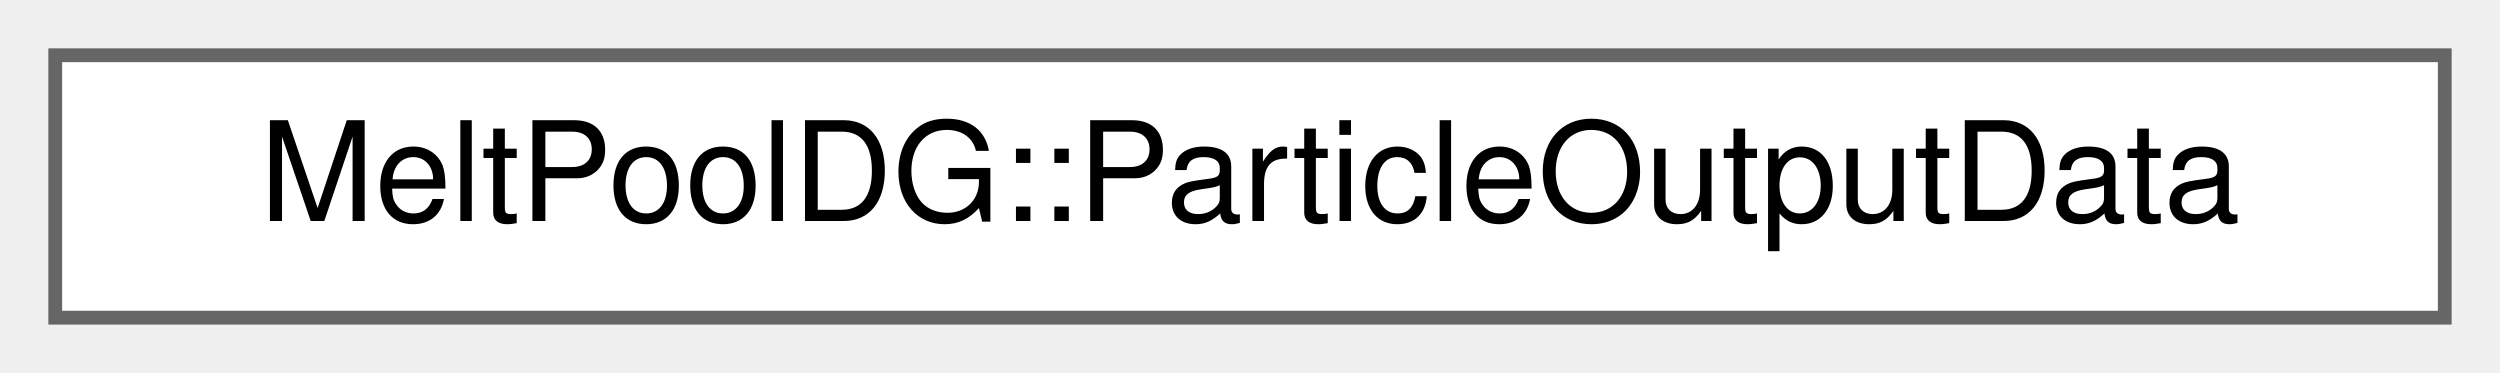
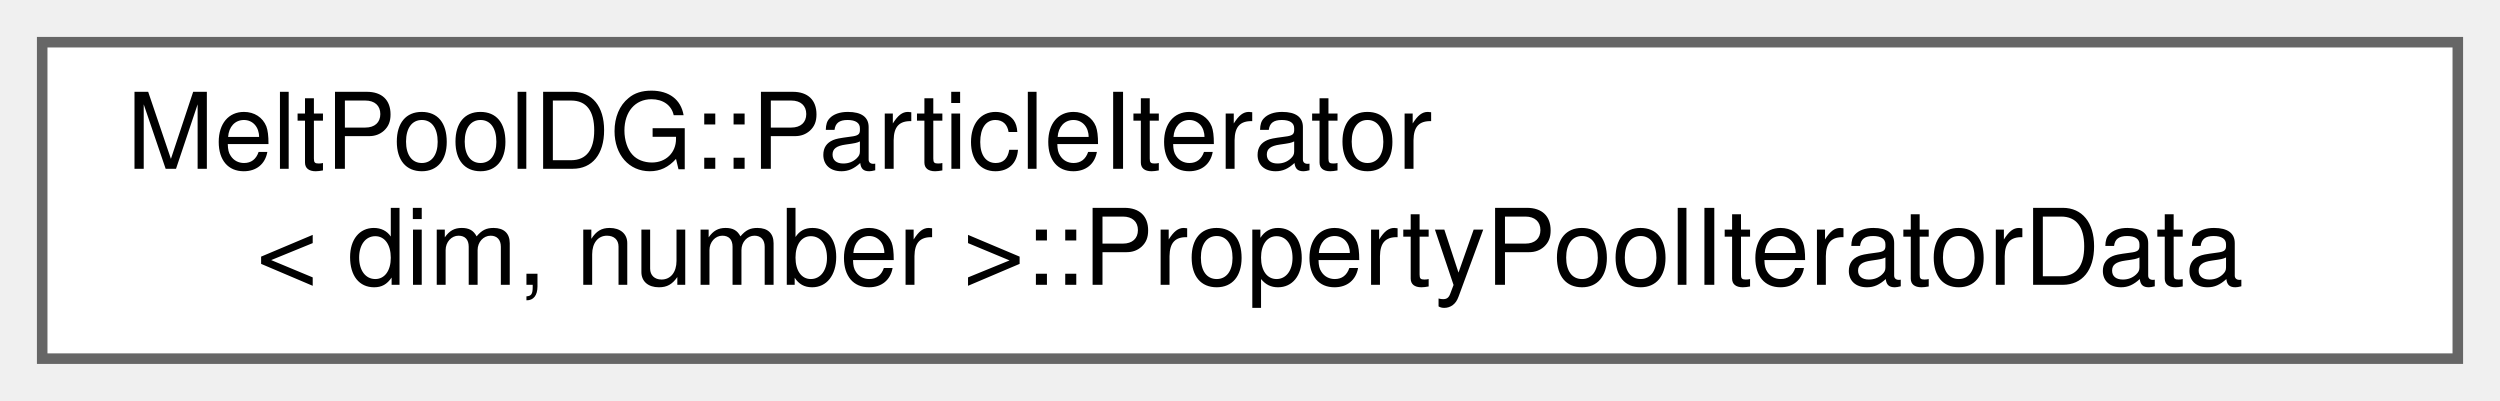
- <svg xmlns="http://www.w3.org/2000/svg" xmlns:xlink="http://www.w3.org/1999/xlink" width="181pt" height="27pt" viewBox="0.00 0.00 181.00 27.00">
-   <g id="graph0" class="graph" transform="scale(1 1) rotate(0) translate(4 23)">
+ <svg xmlns="http://www.w3.org/2000/svg" xmlns:xlink="http://www.w3.org/1999/xlink" width="237pt" height="38pt" viewBox="0.00 0.00 237.00 38.00">
+   <g id="graph0" class="graph" transform="scale(1 1) rotate(0) translate(4 34)">
    <g id="Node000000" class="node">
      <g id="a_Node000000">
-         <a xlink:href="structMeltPoolDG_1_1ParticleOutputData.html" target="_top" xlink:title=" ">
-           <polygon fill="white" stroke="#666666" points="173,-19 0,-19 0,0 173,0 173,-19" />
-           <text text-anchor="middle" x="86.5" y="-7" font-family="Helvetica,sans-Serif" font-size="10.00">MeltPoolDG::ParticleOutputData</text>
+         <a xlink:href="structMeltPoolDG_1_1ParticleIterator_1_1PropertyPoolIteratorData.html" target="_top" xlink:title=" ">
+           <polygon fill="white" stroke="#666666" points="229,-30 0,-30 0,0 229,0 229,-30" />
+           <text text-anchor="start" x="8" y="-18" font-family="Helvetica,sans-Serif" font-size="10.00">MeltPoolDG::ParticleIterator</text>
+           <text text-anchor="middle" x="114.5" y="-7" font-family="Helvetica,sans-Serif" font-size="10.00">&lt; dim, number &gt;::PropertyPoolIteratorData</text>
        </a>
      </g>
    </g>
  </g>
</svg>
